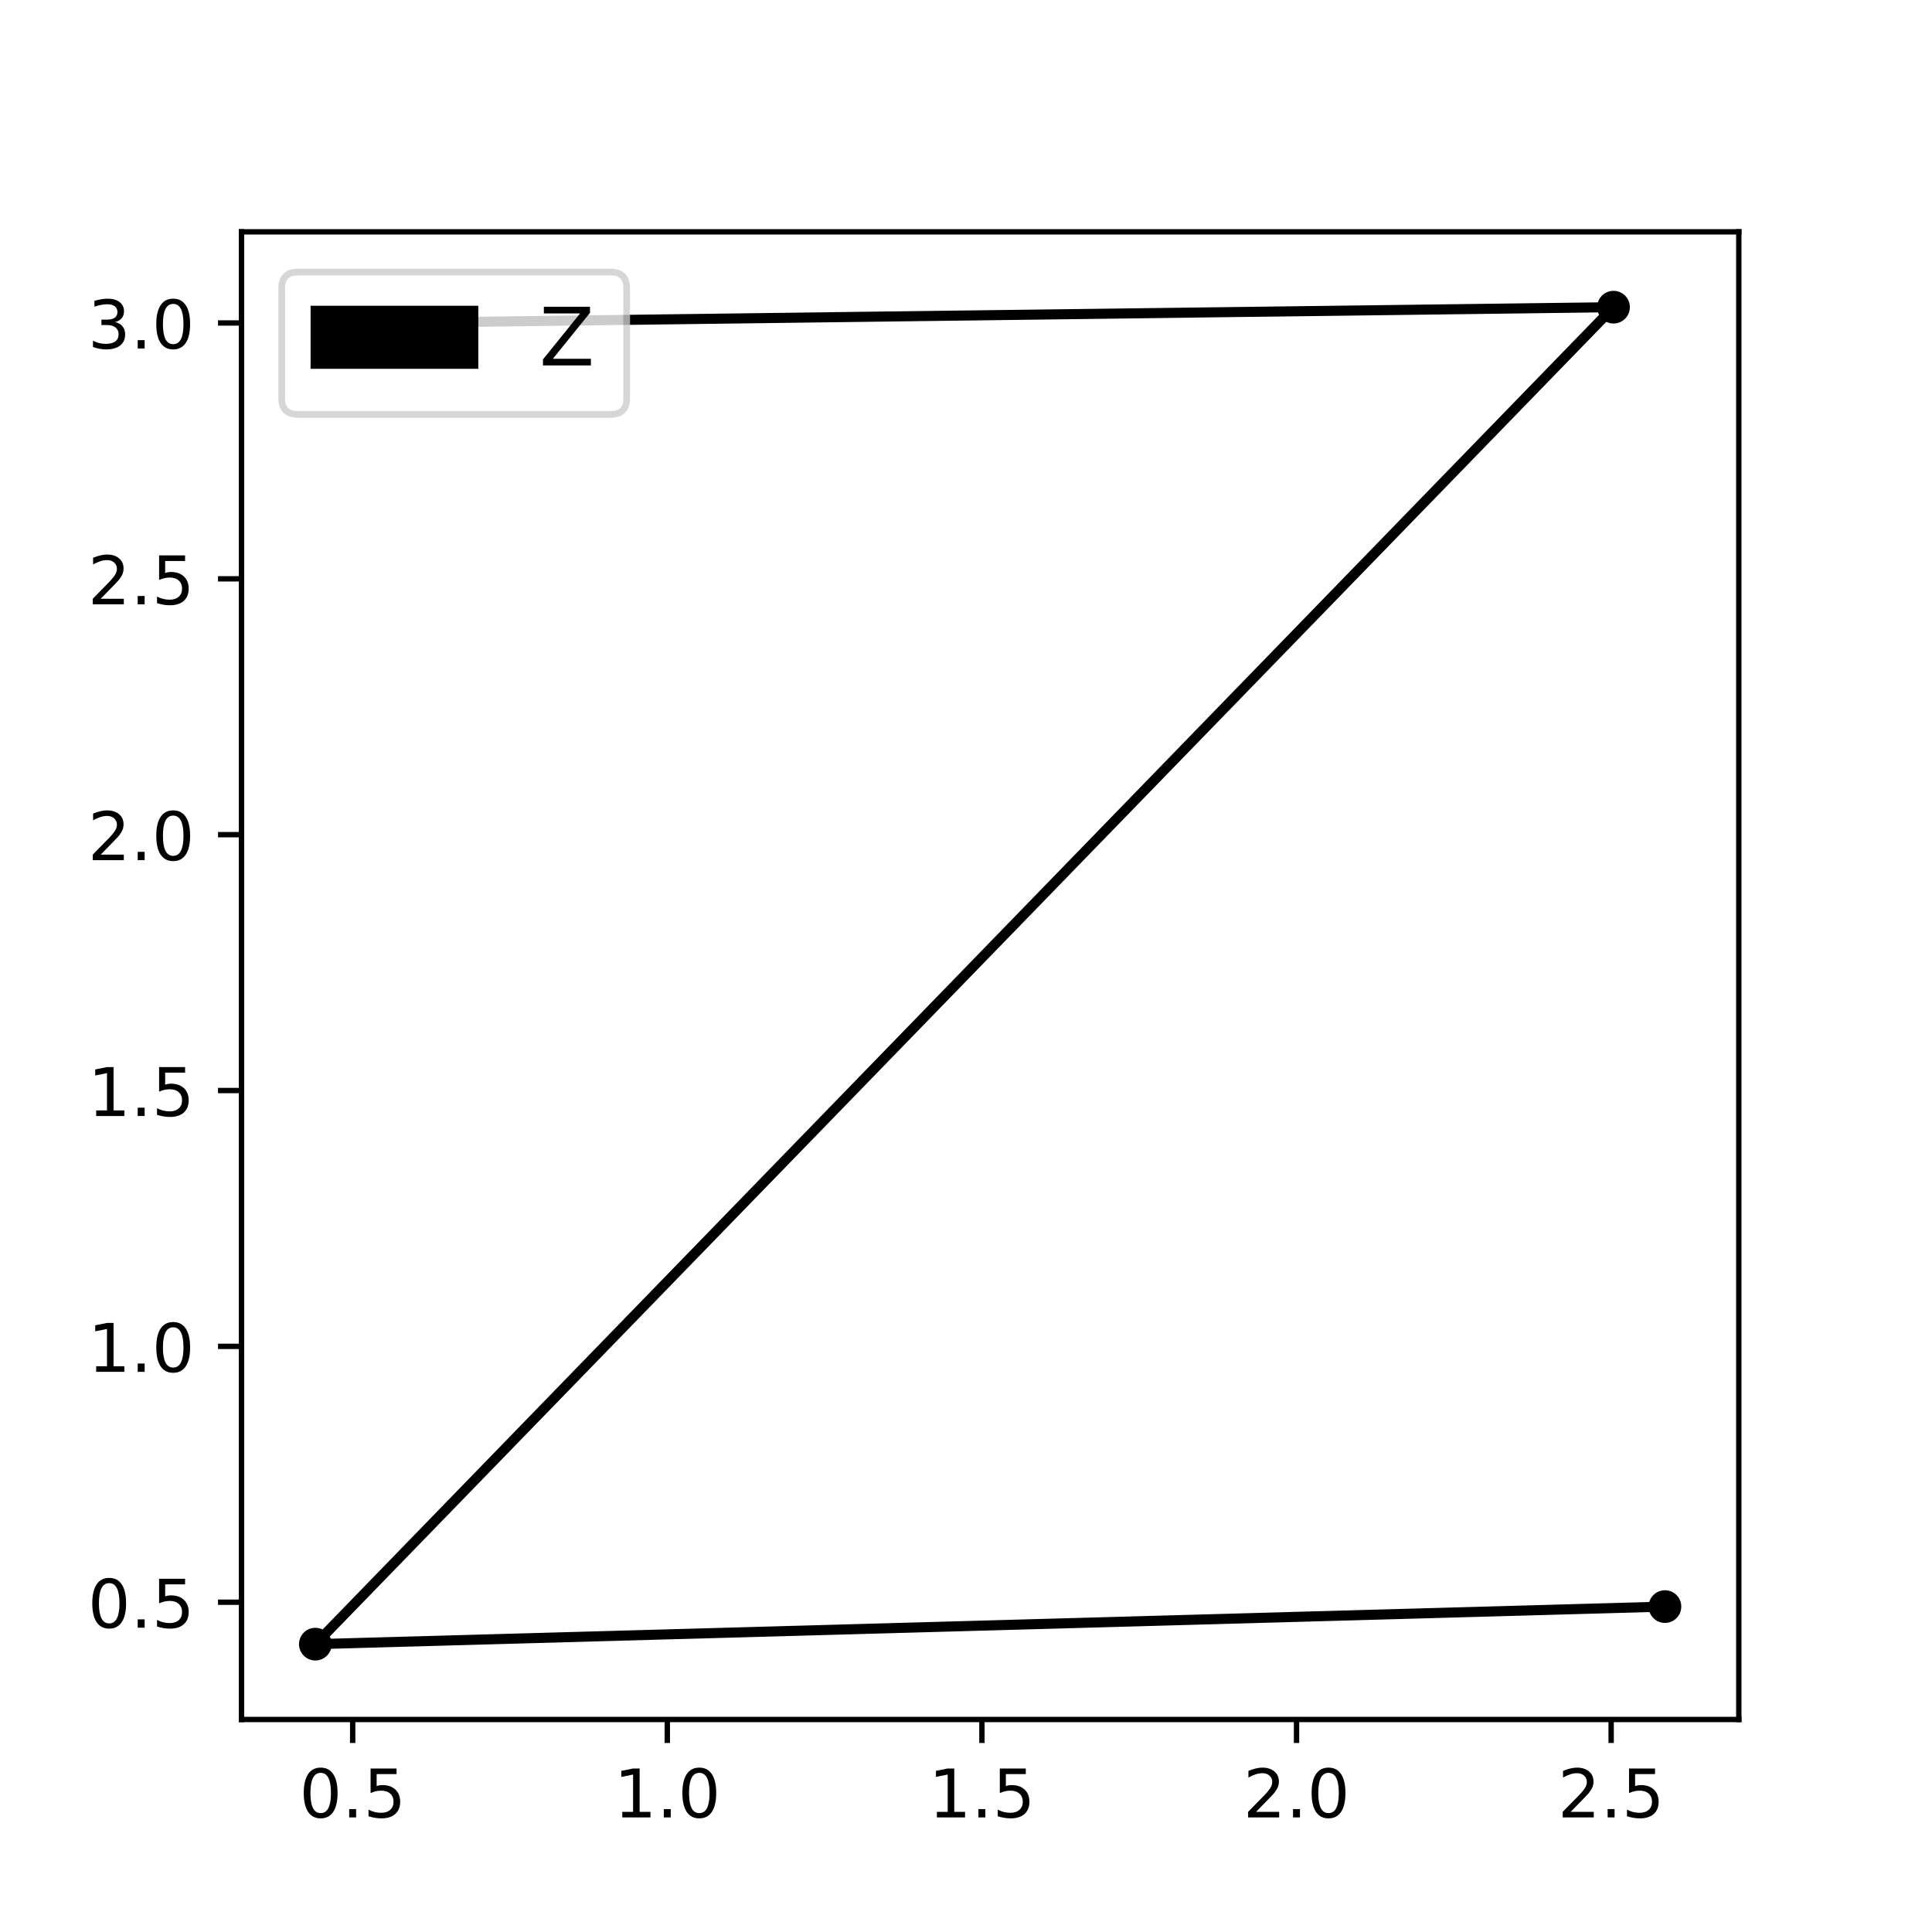
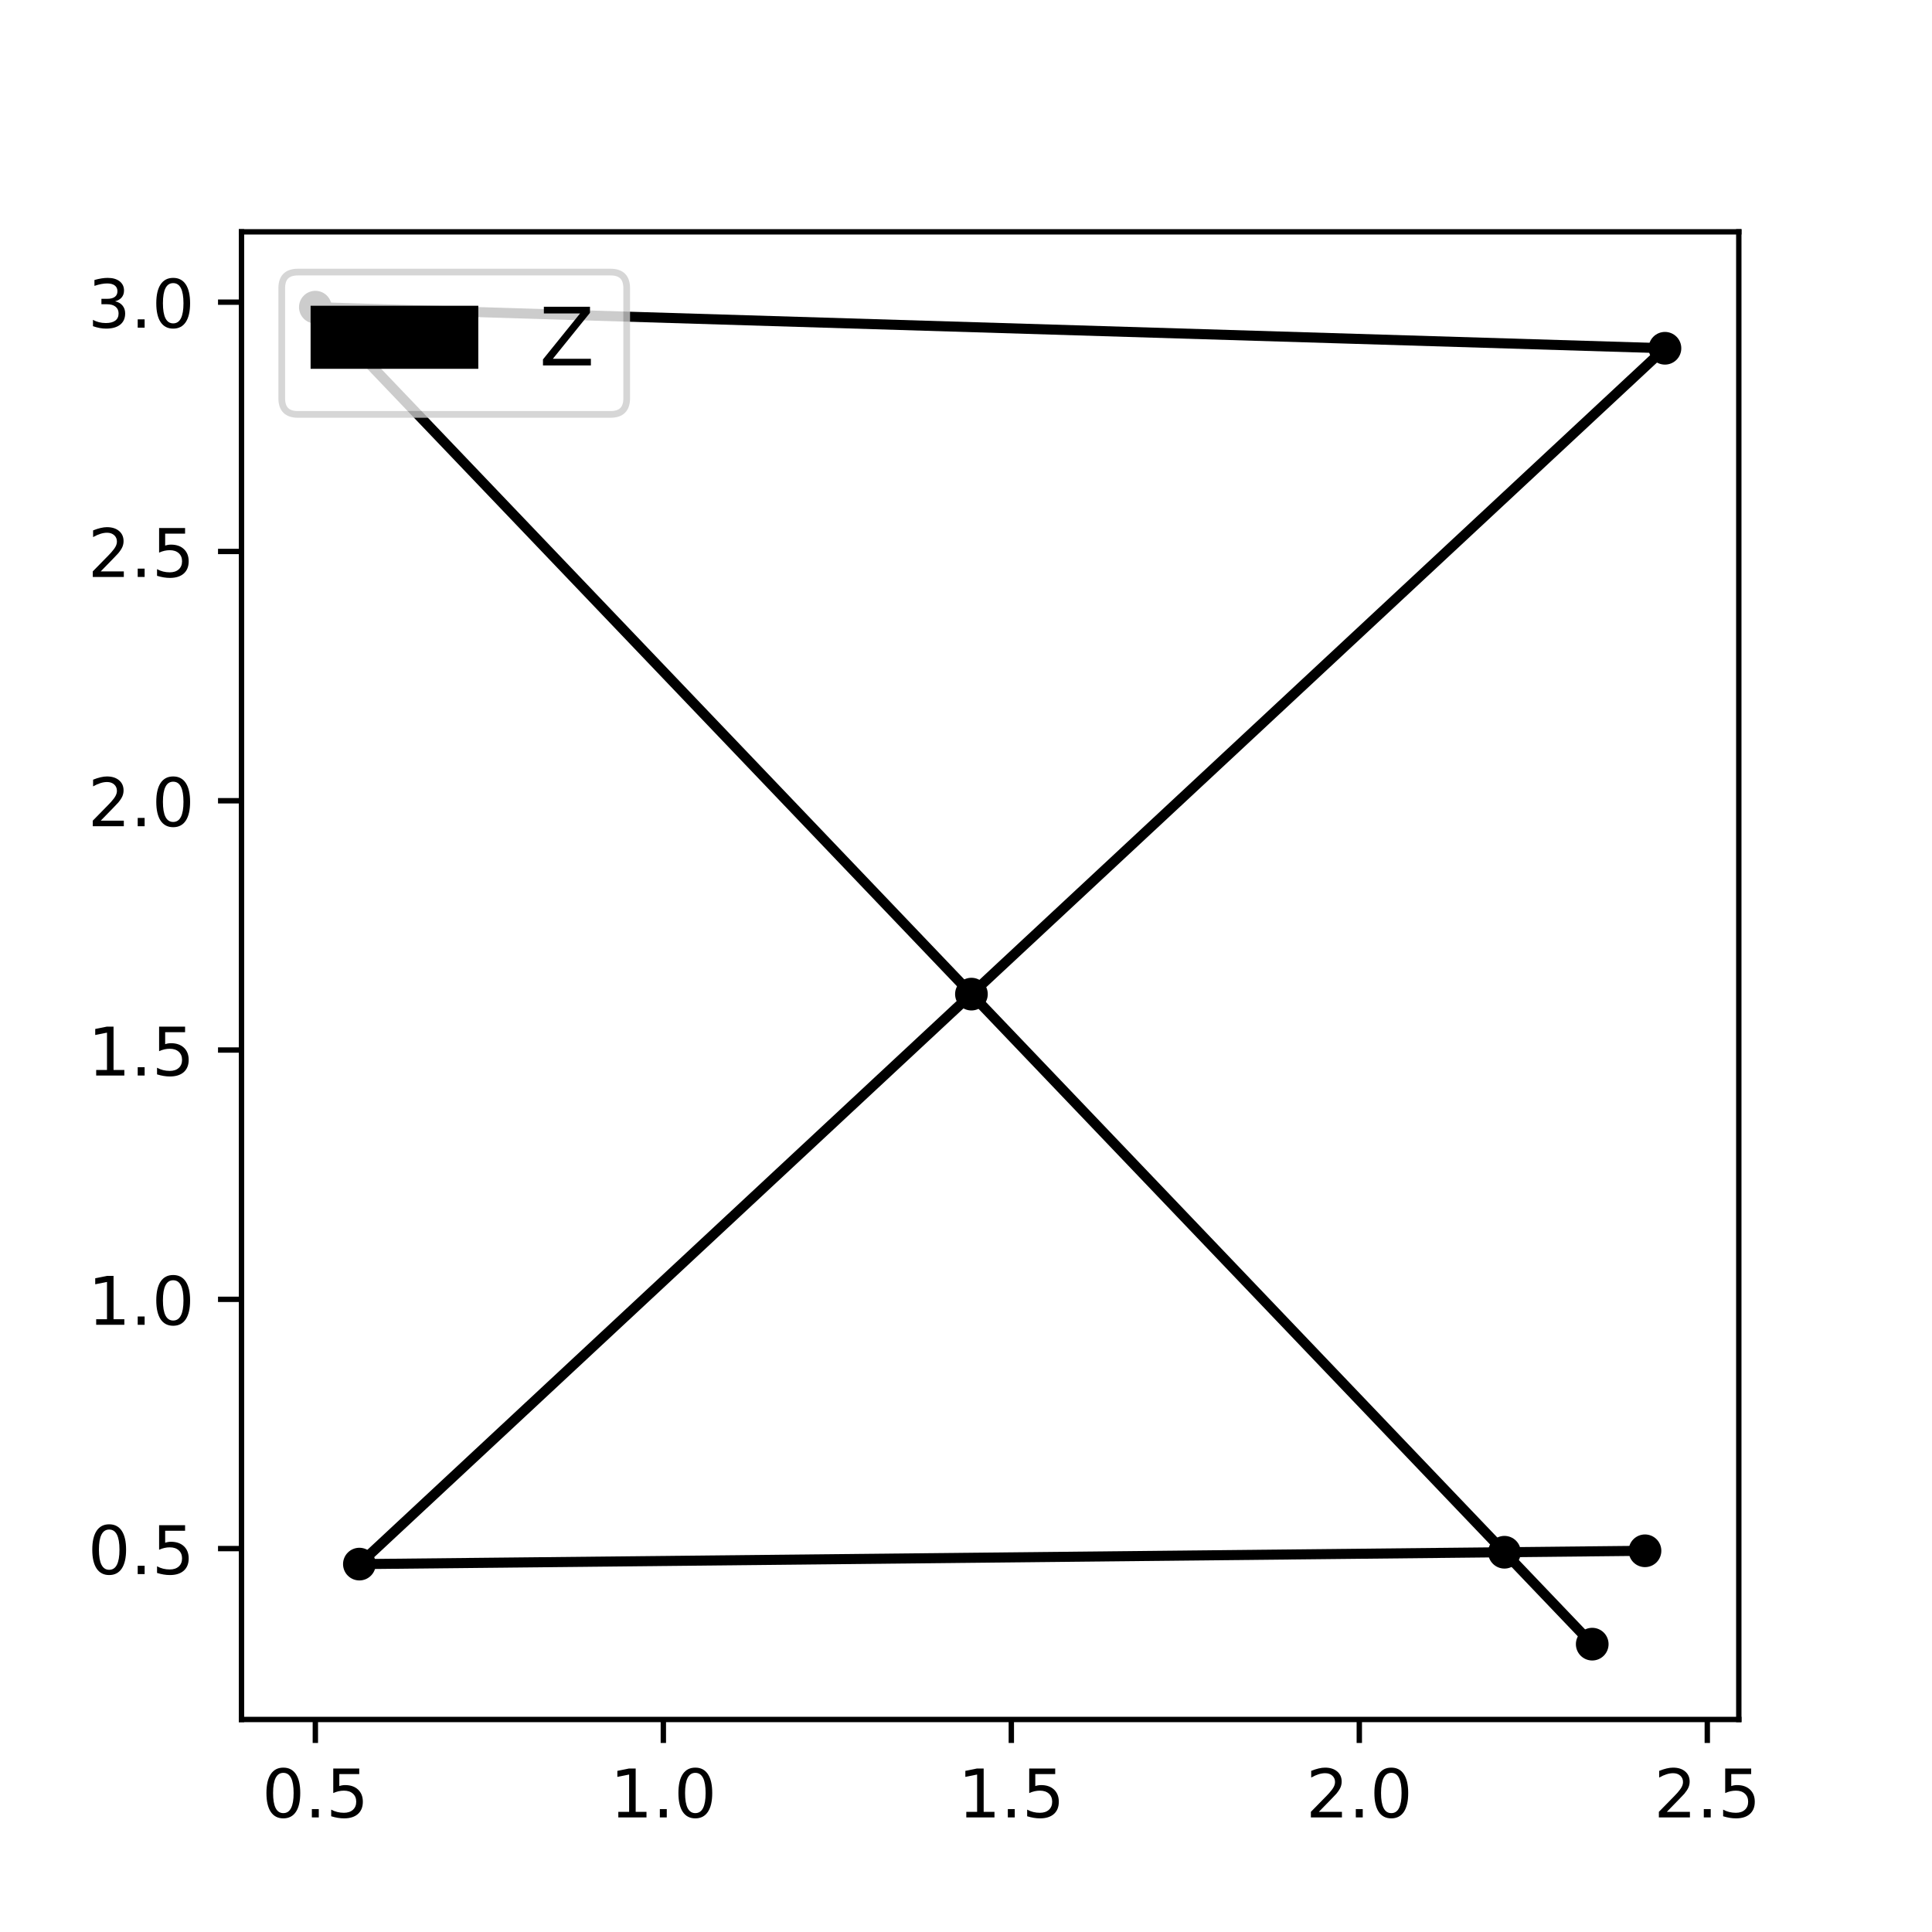
<svg xmlns="http://www.w3.org/2000/svg" xmlns:xlink="http://www.w3.org/1999/xlink" height="288pt" version="1.1" viewBox="0 0 288 288" width="288pt">
  <defs>
    <style type="text/css">
*{stroke-linecap:butt;stroke-linejoin:round;}
  </style>
  </defs>
  <g id="figure_1">
    <g id="patch_1">
      <path d="M 0 288  L 288 288  L 288 0  L 0 0  z " style="fill:#ffffff;" />
    </g>
    <g id="axes_1">
      <g id="patch_2">
        <path d="M 36 256.32  L 259.2 256.32  L 259.2 34.56  L 36 34.56  z " style="fill:#ffffff;" />
      </g>
      <g id="PathCollection_1">
        <defs>
-           <path d="M 0 1.936  C 0.514 1.936 1.006 1.732 1.369 1.369  C 1.732 1.006 1.936 0.514 1.936 0  C 1.936 -0.514 1.732 -1.006 1.369 -1.369  C 1.006 -1.732 0.514 -1.936 0 -1.936  C -0.514 -1.936 -1.006 -1.732 -1.369 -1.369  C -1.732 -1.006 -1.936 -0.514 -1.936 0  C -1.936 0.514 -1.732 1.006 -1.369 1.369  C -1.006 1.732 -0.514 1.936 0 1.936  z " id="mbc065d0749" style="stroke:#000000;" />
+           <path d="M 0 1.936  C 0.514 1.936 1.006 1.732 1.369 1.369  C 1.732 1.006 1.936 0.514 1.936 0  C 1.936 -0.514 1.732 -1.006 1.369 -1.369  C 1.006 -1.732 0.514 -1.936 0 -1.936  C -0.514 -1.936 -1.006 -1.732 -1.369 -1.369  C -1.732 -1.006 -1.936 -0.514 -1.936 0  C -1.936 0.514 -1.732 1.006 -1.369 1.369  C -1.006 1.732 -0.514 1.936 0 1.936  z " id="me0b3c44916" style="stroke:#000000;" />
        </defs>
-         <g clip-path="url(#pea2418a7ab)">
-           <use style="stroke:#000000;" x="61.449" xlink:href="#mbc065d0749" y="48.089" />
-           <use style="stroke:#000000;" x="240.525" xlink:href="#mbc065d0749" y="45.789" />
-           <use style="stroke:#000000;" x="47.009" xlink:href="#mbc065d0749" y="245.091" />
-           <use style="stroke:#000000;" x="248.191" xlink:href="#mbc065d0749" y="239.492" />
+         <g clip-path="url(#p3880f00c9b)">
+           <use style="stroke:#000000;" x="47.009" xlink:href="#me0b3c44916" y="45.789" />
+           <use style="stroke:#000000;" x="248.191" xlink:href="#me0b3c44916" y="51.915" />
+           <use style="stroke:#000000;" x="144.809" xlink:href="#me0b3c44916" y="148.192" />
+           <use style="stroke:#000000;" x="53.573" xlink:href="#me0b3c44916" y="233.159" />
+           <use style="stroke:#000000;" x="224.266" xlink:href="#me0b3c44916" y="231.39" />
+           <use style="stroke:#000000;" x="245.215" xlink:href="#me0b3c44916" y="231.173" />
+           <use style="stroke:#000000;" x="237.351" xlink:href="#me0b3c44916" y="245.091" />
        </g>
      </g>
      <g id="matplotlib.axis_1">
        <g id="xtick_1">
          <g id="line2d_1">
            <defs>
-               <path d="M 0 0  L 0 3.5  " id="m16e56635ff" style="stroke:#000000;stroke-width:0.8;" />
-             </defs>
-             <g>
-               <use style="stroke:#000000;stroke-width:0.8;" x="52.574" xlink:href="#m16e56635ff" y="256.32" />
+               <path d="M 0 0  L 0 3.5  " id="mf701a0891a" style="stroke:#000000;stroke-width:0.8;" />
+             </defs>
+             <g>
+               <use style="stroke:#000000;stroke-width:0.8;" x="47.009" xlink:href="#mf701a0891a" y="256.32" />
            </g>
          </g>
          <g id="text_1">
            <defs>
              <path d="M 31.781 66.406  Q 24.172 66.406 20.328 58.906  Q 16.5 51.422 16.5 36.375  Q 16.5 21.391 20.328 13.891  Q 24.172 6.391 31.781 6.391  Q 39.453 6.391 43.281 13.891  Q 47.125 21.391 47.125 36.375  Q 47.125 51.422 43.281 58.906  Q 39.453 66.406 31.781 66.406  z M 31.781 74.219  Q 44.047 74.219 50.516 64.516  Q 56.984 54.828 56.984 36.375  Q 56.984 17.969 50.516 8.266  Q 44.047 -1.422 31.781 -1.422  Q 19.531 -1.422 13.062 8.266  Q 6.594 17.969 6.594 36.375  Q 6.594 54.828 13.062 64.516  Q 19.531 74.219 31.781 74.219  z " id="DejaVuSans-48" />
              <path d="M 10.688 12.406  L 21 12.406  L 21 0  L 10.688 0  z " id="DejaVuSans-46" />
              <path d="M 10.797 72.906  L 49.516 72.906  L 49.516 64.594  L 19.828 64.594  L 19.828 46.734  Q 21.969 47.469 24.109 47.828  Q 26.266 48.188 28.422 48.188  Q 40.625 48.188 47.75 41.5  Q 54.891 34.812 54.891 23.391  Q 54.891 11.625 47.562 5.094  Q 40.234 -1.422 26.906 -1.422  Q 22.312 -1.422 17.547 -0.641  Q 12.797 0.141 7.719 1.703  L 7.719 11.625  Q 12.109 9.234 16.797 8.062  Q 21.484 6.891 26.703 6.891  Q 35.156 6.891 40.078 11.328  Q 45.016 15.766 45.016 23.391  Q 45.016 31 40.078 35.438  Q 35.156 39.891 26.703 39.891  Q 22.75 39.891 18.812 39.016  Q 14.891 38.141 10.797 36.281  z " id="DejaVuSans-53" />
            </defs>
-             <g transform="translate(44.62248 270.9184)scale(0.1 -0.1)">
+             <g transform="translate(39.05789 270.9184)scale(0.1 -0.1)">
              <use xlink:href="#DejaVuSans-48" />
              <use x="63.623" xlink:href="#DejaVuSans-46" />
              <use x="95.41" xlink:href="#DejaVuSans-53" />
            </g>
          </g>
        </g>
        <g id="xtick_2">
          <g id="line2d_2">
            <g>
-               <use style="stroke:#000000;stroke-width:0.8;" x="99.473" xlink:href="#m16e56635ff" y="256.32" />
+               <use style="stroke:#000000;stroke-width:0.8;" x="98.883" xlink:href="#mf701a0891a" y="256.32" />
            </g>
          </g>
          <g id="text_2">
            <defs>
              <path d="M 12.406 8.297  L 28.516 8.297  L 28.516 63.922  L 10.984 60.406  L 10.984 69.391  L 28.422 72.906  L 38.281 72.906  L 38.281 8.297  L 54.391 8.297  L 54.391 0  L 12.406 0  z " id="DejaVuSans-49" />
            </defs>
-             <g transform="translate(91.52167 270.9184)scale(0.1 -0.1)">
+             <g transform="translate(90.93142 270.9184)scale(0.1 -0.1)">
              <use xlink:href="#DejaVuSans-49" />
              <use x="63.623" xlink:href="#DejaVuSans-46" />
              <use x="95.41" xlink:href="#DejaVuSans-48" />
            </g>
          </g>
        </g>
        <g id="xtick_3">
          <g id="line2d_3">
            <g>
-               <use style="stroke:#000000;stroke-width:0.8;" x="146.372" xlink:href="#m16e56635ff" y="256.32" />
+               <use style="stroke:#000000;stroke-width:0.8;" x="150.757" xlink:href="#mf701a0891a" y="256.32" />
            </g>
          </g>
          <g id="text_3">
-             <g transform="translate(138.4209 270.9184)scale(0.1 -0.1)">
+             <g transform="translate(142.8049 270.9184)scale(0.1 -0.1)">
              <use xlink:href="#DejaVuSans-49" />
              <use x="63.623" xlink:href="#DejaVuSans-46" />
              <use x="95.41" xlink:href="#DejaVuSans-53" />
            </g>
          </g>
        </g>
        <g id="xtick_4">
          <g id="line2d_4">
            <g>
-               <use style="stroke:#000000;stroke-width:0.8;" x="193.272" xlink:href="#m16e56635ff" y="256.32" />
+               <use style="stroke:#000000;stroke-width:0.8;" x="202.63" xlink:href="#mf701a0891a" y="256.32" />
            </g>
          </g>
          <g id="text_4">
            <defs>
              <path d="M 19.188 8.297  L 53.609 8.297  L 53.609 0  L 7.328 0  L 7.328 8.297  Q 12.938 14.109 22.625 23.891  Q 32.328 33.688 34.812 36.531  Q 39.547 41.844 41.422 45.531  Q 43.312 49.219 43.312 52.781  Q 43.312 58.594 39.234 62.25  Q 35.156 65.922 28.609 65.922  Q 23.969 65.922 18.812 64.312  Q 13.672 62.703 7.812 59.422  L 7.812 69.391  Q 13.766 71.781 18.938 73  Q 24.125 74.219 28.422 74.219  Q 39.75 74.219 46.484 68.547  Q 53.219 62.891 53.219 53.422  Q 53.219 48.922 51.531 44.891  Q 49.859 40.875 45.406 35.406  Q 44.188 33.984 37.641 27.219  Q 31.109 20.453 19.188 8.297  z " id="DejaVuSans-50" />
            </defs>
-             <g transform="translate(185.32 270.9184)scale(0.1 -0.1)">
+             <g transform="translate(194.6785 270.9184)scale(0.1 -0.1)">
              <use xlink:href="#DejaVuSans-50" />
              <use x="63.623" xlink:href="#DejaVuSans-46" />
              <use x="95.41" xlink:href="#DejaVuSans-48" />
            </g>
          </g>
        </g>
        <g id="xtick_5">
          <g id="line2d_5">
            <g>
-               <use style="stroke:#000000;stroke-width:0.8;" x="240.171" xlink:href="#m16e56635ff" y="256.32" />
+               <use style="stroke:#000000;stroke-width:0.8;" x="254.504" xlink:href="#mf701a0891a" y="256.32" />
            </g>
          </g>
          <g id="text_5">
-             <g transform="translate(232.2192 270.9184)scale(0.1 -0.1)">
+             <g transform="translate(246.552 270.9184)scale(0.1 -0.1)">
              <use xlink:href="#DejaVuSans-50" />
              <use x="63.623" xlink:href="#DejaVuSans-46" />
              <use x="95.41" xlink:href="#DejaVuSans-53" />
            </g>
          </g>
        </g>
      </g>
      <g id="matplotlib.axis_2">
        <g id="ytick_1">
          <g id="line2d_6">
            <defs>
-               <path d="M 0 0  L -3.5 0  " id="m204cfac0c5" style="stroke:#000000;stroke-width:0.8;" />
-             </defs>
-             <g>
-               <use style="stroke:#000000;stroke-width:0.8;" x="36" xlink:href="#m204cfac0c5" y="238.838" />
+               <path d="M 0 0  L -3.5 0  " id="m77b65ab844" style="stroke:#000000;stroke-width:0.8;" />
+             </defs>
+             <g>
+               <use style="stroke:#000000;stroke-width:0.8;" x="36" xlink:href="#m77b65ab844" y="230.848" />
            </g>
          </g>
          <g id="text_6">
-             <g transform="translate(13.09688 242.6367)scale(0.1 -0.1)">
+             <g transform="translate(13.09688 234.6475)scale(0.1 -0.1)">
              <use xlink:href="#DejaVuSans-48" />
              <use x="63.623" xlink:href="#DejaVuSans-46" />
              <use x="95.41" xlink:href="#DejaVuSans-53" />
            </g>
          </g>
        </g>
        <g id="ytick_2">
          <g id="line2d_7">
            <g>
-               <use style="stroke:#000000;stroke-width:0.8;" x="36" xlink:href="#m204cfac0c5" y="200.699" />
+               <use style="stroke:#000000;stroke-width:0.8;" x="36" xlink:href="#m77b65ab844" y="193.688" />
            </g>
          </g>
          <g id="text_7">
-             <g transform="translate(13.09688 204.4985)scale(0.1 -0.1)">
+             <g transform="translate(13.09688 197.4869)scale(0.1 -0.1)">
              <use xlink:href="#DejaVuSans-49" />
              <use x="63.623" xlink:href="#DejaVuSans-46" />
              <use x="95.41" xlink:href="#DejaVuSans-48" />
            </g>
          </g>
        </g>
        <g id="ytick_3">
          <g id="line2d_8">
            <g>
-               <use style="stroke:#000000;stroke-width:0.8;" x="36" xlink:href="#m204cfac0c5" y="162.561" />
+               <use style="stroke:#000000;stroke-width:0.8;" x="36" xlink:href="#m77b65ab844" y="156.527" />
            </g>
          </g>
          <g id="text_8">
-             <g transform="translate(13.09688 166.3603)scale(0.1 -0.1)">
+             <g transform="translate(13.09688 160.3264)scale(0.1 -0.1)">
              <use xlink:href="#DejaVuSans-49" />
              <use x="63.623" xlink:href="#DejaVuSans-46" />
              <use x="95.41" xlink:href="#DejaVuSans-53" />
            </g>
          </g>
        </g>
        <g id="ytick_4">
          <g id="line2d_9">
            <g>
-               <use style="stroke:#000000;stroke-width:0.8;" x="36" xlink:href="#m204cfac0c5" y="124.423" />
+               <use style="stroke:#000000;stroke-width:0.8;" x="36" xlink:href="#m77b65ab844" y="119.367" />
            </g>
          </g>
          <g id="text_9">
-             <g transform="translate(13.09688 128.222)scale(0.1 -0.1)">
+             <g transform="translate(13.09688 123.1658)scale(0.1 -0.1)">
              <use xlink:href="#DejaVuSans-50" />
              <use x="63.623" xlink:href="#DejaVuSans-46" />
              <use x="95.41" xlink:href="#DejaVuSans-48" />
            </g>
          </g>
        </g>
        <g id="ytick_5">
          <g id="line2d_10">
            <g>
-               <use style="stroke:#000000;stroke-width:0.8;" x="36" xlink:href="#m204cfac0c5" y="86.285" />
+               <use style="stroke:#000000;stroke-width:0.8;" x="36" xlink:href="#m77b65ab844" y="82.206" />
            </g>
          </g>
          <g id="text_10">
-             <g transform="translate(13.09688 90.08381)scale(0.1 -0.1)">
+             <g transform="translate(13.09688 86.00523)scale(0.1 -0.1)">
              <use xlink:href="#DejaVuSans-50" />
              <use x="63.623" xlink:href="#DejaVuSans-46" />
              <use x="95.41" xlink:href="#DejaVuSans-53" />
            </g>
          </g>
        </g>
        <g id="ytick_6">
          <g id="line2d_11">
            <g>
-               <use style="stroke:#000000;stroke-width:0.8;" x="36" xlink:href="#m204cfac0c5" y="48.146" />
+               <use style="stroke:#000000;stroke-width:0.8;" x="36" xlink:href="#m77b65ab844" y="45.045" />
            </g>
          </g>
          <g id="text_11">
            <defs>
              <path d="M 40.578 39.312  Q 47.656 37.797 51.625 33  Q 55.609 28.219 55.609 21.188  Q 55.609 10.406 48.188 4.484  Q 40.766 -1.422 27.094 -1.422  Q 22.516 -1.422 17.656 -0.516  Q 12.797 0.391 7.625 2.203  L 7.625 11.719  Q 11.719 9.328 16.594 8.109  Q 21.484 6.891 26.812 6.891  Q 36.078 6.891 40.938 10.547  Q 45.797 14.203 45.797 21.188  Q 45.797 27.641 41.281 31.266  Q 36.766 34.906 28.719 34.906  L 20.219 34.906  L 20.219 43.016  L 29.109 43.016  Q 36.375 43.016 40.234 45.922  Q 44.094 48.828 44.094 54.297  Q 44.094 59.906 40.109 62.906  Q 36.141 65.922 28.719 65.922  Q 24.656 65.922 20.016 65.031  Q 15.375 64.156 9.812 62.312  L 9.812 71.094  Q 15.438 72.656 20.344 73.438  Q 25.25 74.219 29.594 74.219  Q 40.828 74.219 47.359 69.109  Q 53.906 64.016 53.906 55.328  Q 53.906 49.266 50.438 45.094  Q 46.969 40.922 40.578 39.312  z " id="DejaVuSans-51" />
            </defs>
-             <g transform="translate(13.09688 51.94558)scale(0.1 -0.1)">
+             <g transform="translate(13.09688 48.84466)scale(0.1 -0.1)">
              <use xlink:href="#DejaVuSans-51" />
              <use x="63.623" xlink:href="#DejaVuSans-46" />
              <use x="95.41" xlink:href="#DejaVuSans-48" />
            </g>
          </g>
        </g>
      </g>
      <g id="line2d_12">
-         <path clip-path="url(#pea2418a7ab)" d="M 61.449 48.089  L 240.525 45.789  " style="fill:none;stroke:#000000;stroke-linecap:square;stroke-width:1.5;" />
+         <path clip-path="url(#p3880f00c9b)" d="M 47.009 45.789  L 248.191 51.915  " style="fill:none;stroke:#000000;stroke-linecap:square;stroke-width:1.5;" />
      </g>
      <g id="line2d_13">
-         <path clip-path="url(#pea2418a7ab)" d="M 240.525 45.789  L 47.009 245.091  " style="fill:none;stroke:#000000;stroke-linecap:square;stroke-width:1.5;" />
+         <path clip-path="url(#p3880f00c9b)" d="M 47.009 45.789  L 144.809 148.192  " style="fill:none;stroke:#000000;stroke-linecap:square;stroke-width:1.5;" />
      </g>
      <g id="line2d_14">
-         <path clip-path="url(#pea2418a7ab)" d="M 47.009 245.091  L 248.191 239.492  " style="fill:none;stroke:#000000;stroke-linecap:square;stroke-width:1.5;" />
+         <path clip-path="url(#p3880f00c9b)" d="M 248.191 51.915  L 144.809 148.192  " style="fill:none;stroke:#000000;stroke-linecap:square;stroke-width:1.5;" />
+       </g>
+       <g id="line2d_15">
+         <path clip-path="url(#p3880f00c9b)" d="M 144.809 148.192  L 53.573 233.159  " style="fill:none;stroke:#000000;stroke-linecap:square;stroke-width:1.5;" />
+       </g>
+       <g id="line2d_16">
+         <path clip-path="url(#p3880f00c9b)" d="M 53.573 233.159  L 224.266 231.39  " style="fill:none;stroke:#000000;stroke-linecap:square;stroke-width:1.5;" />
+       </g>
+       <g id="line2d_17">
+         <path clip-path="url(#p3880f00c9b)" d="M 224.266 231.39  L 245.215 231.173  " style="fill:none;stroke:#000000;stroke-linecap:square;stroke-width:1.5;" />
+       </g>
+       <g id="line2d_18">
+         <path clip-path="url(#p3880f00c9b)" d="M 144.809 148.192  L 224.266 231.39  " style="fill:none;stroke:#000000;stroke-linecap:square;stroke-width:1.5;" />
+       </g>
+       <g id="line2d_19">
+         <path clip-path="url(#p3880f00c9b)" d="M 224.266 231.39  L 237.351 245.091  " style="fill:none;stroke:#000000;stroke-linecap:square;stroke-width:1.5;" />
      </g>
      <g id="patch_3">
        <path d="M 36 256.32  L 36 34.56  " style="fill:none;stroke:#000000;stroke-linecap:square;stroke-linejoin:miter;stroke-width:0.8;" />
      </g>
      <g id="patch_4">
        <path d="M 259.2 256.32  L 259.2 34.56  " style="fill:none;stroke:#000000;stroke-linecap:square;stroke-linejoin:miter;stroke-width:0.8;" />
      </g>
      <g id="patch_5">
        <path d="M 36 256.32  L 259.2 256.32  " style="fill:none;stroke:#000000;stroke-linecap:square;stroke-linejoin:miter;stroke-width:0.8;" />
      </g>
      <g id="patch_6">
        <path d="M 36 34.56  L 259.2 34.56  " style="fill:none;stroke:#000000;stroke-linecap:square;stroke-linejoin:miter;stroke-width:0.8;" />
      </g>
      <g id="legend_1">
        <g id="patch_7">
          <path d="M 44.4 61.774  L 91.02 61.774  Q 93.42 61.774 93.42 59.374  L 93.42 42.96  Q 93.42 40.56 91.02 40.56  L 44.4 40.56  Q 42 40.56 42 42.96  L 42 59.374  Q 42 61.774 44.4 61.774  z " style="fill:#ffffff;opacity:0.8;stroke:#cccccc;stroke-linejoin:miter;" />
        </g>
        <g id="patch_8">
          <path d="M 46.8 54.478  L 70.8 54.478  L 70.8 46.078  L 46.8 46.078  z " style="stroke:#000000;stroke-linejoin:miter;" />
        </g>
        <g id="text_12">
          <defs>
            <path d="M 5.609 72.906  L 62.891 72.906  L 62.891 65.375  L 16.797 8.297  L 64.016 8.297  L 64.016 0  L 4.5 0  L 4.5 7.516  L 50.594 64.594  L 5.609 64.594  z " id="DejaVuSans-90" />
          </defs>
          <g transform="translate(80.4 54.47812)scale(0.12 -0.12)">
            <use xlink:href="#DejaVuSans-90" />
          </g>
        </g>
      </g>
    </g>
  </g>
  <defs>
-     <clipPath id="pea2418a7ab">
+     <clipPath id="p3880f00c9b">
      <rect height="221.76" width="223.2" x="36" y="34.56" />
    </clipPath>
  </defs>
</svg>
